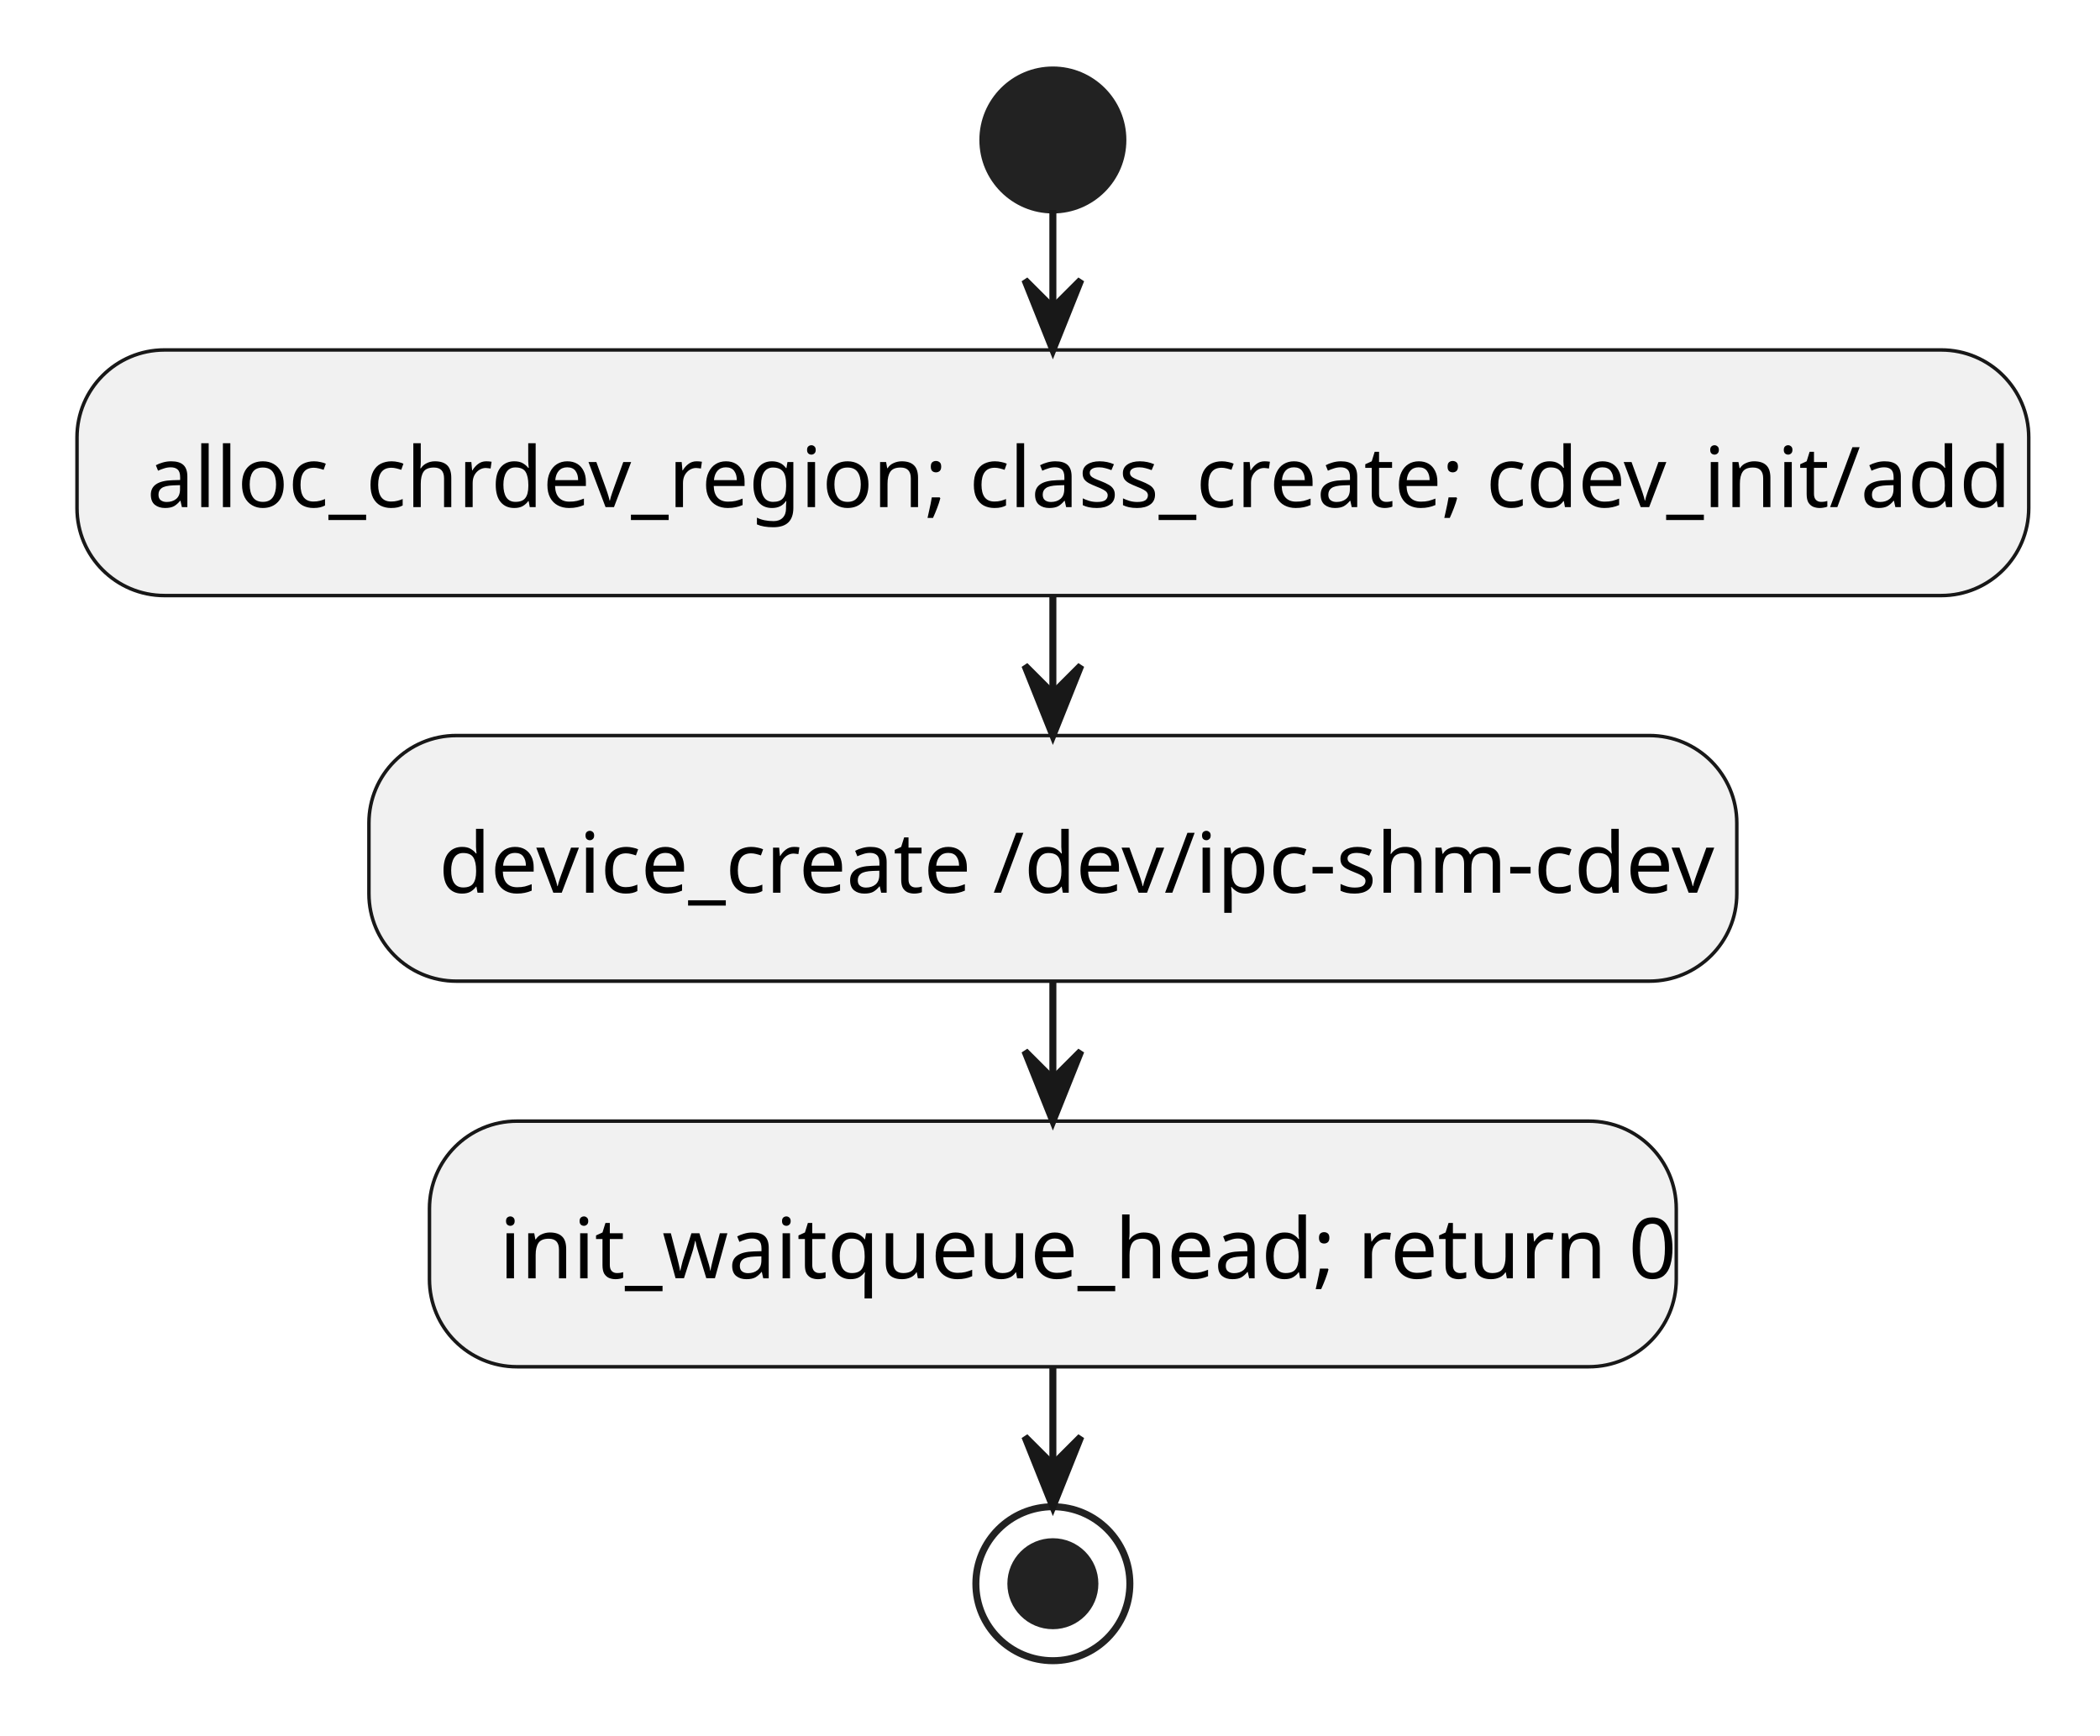
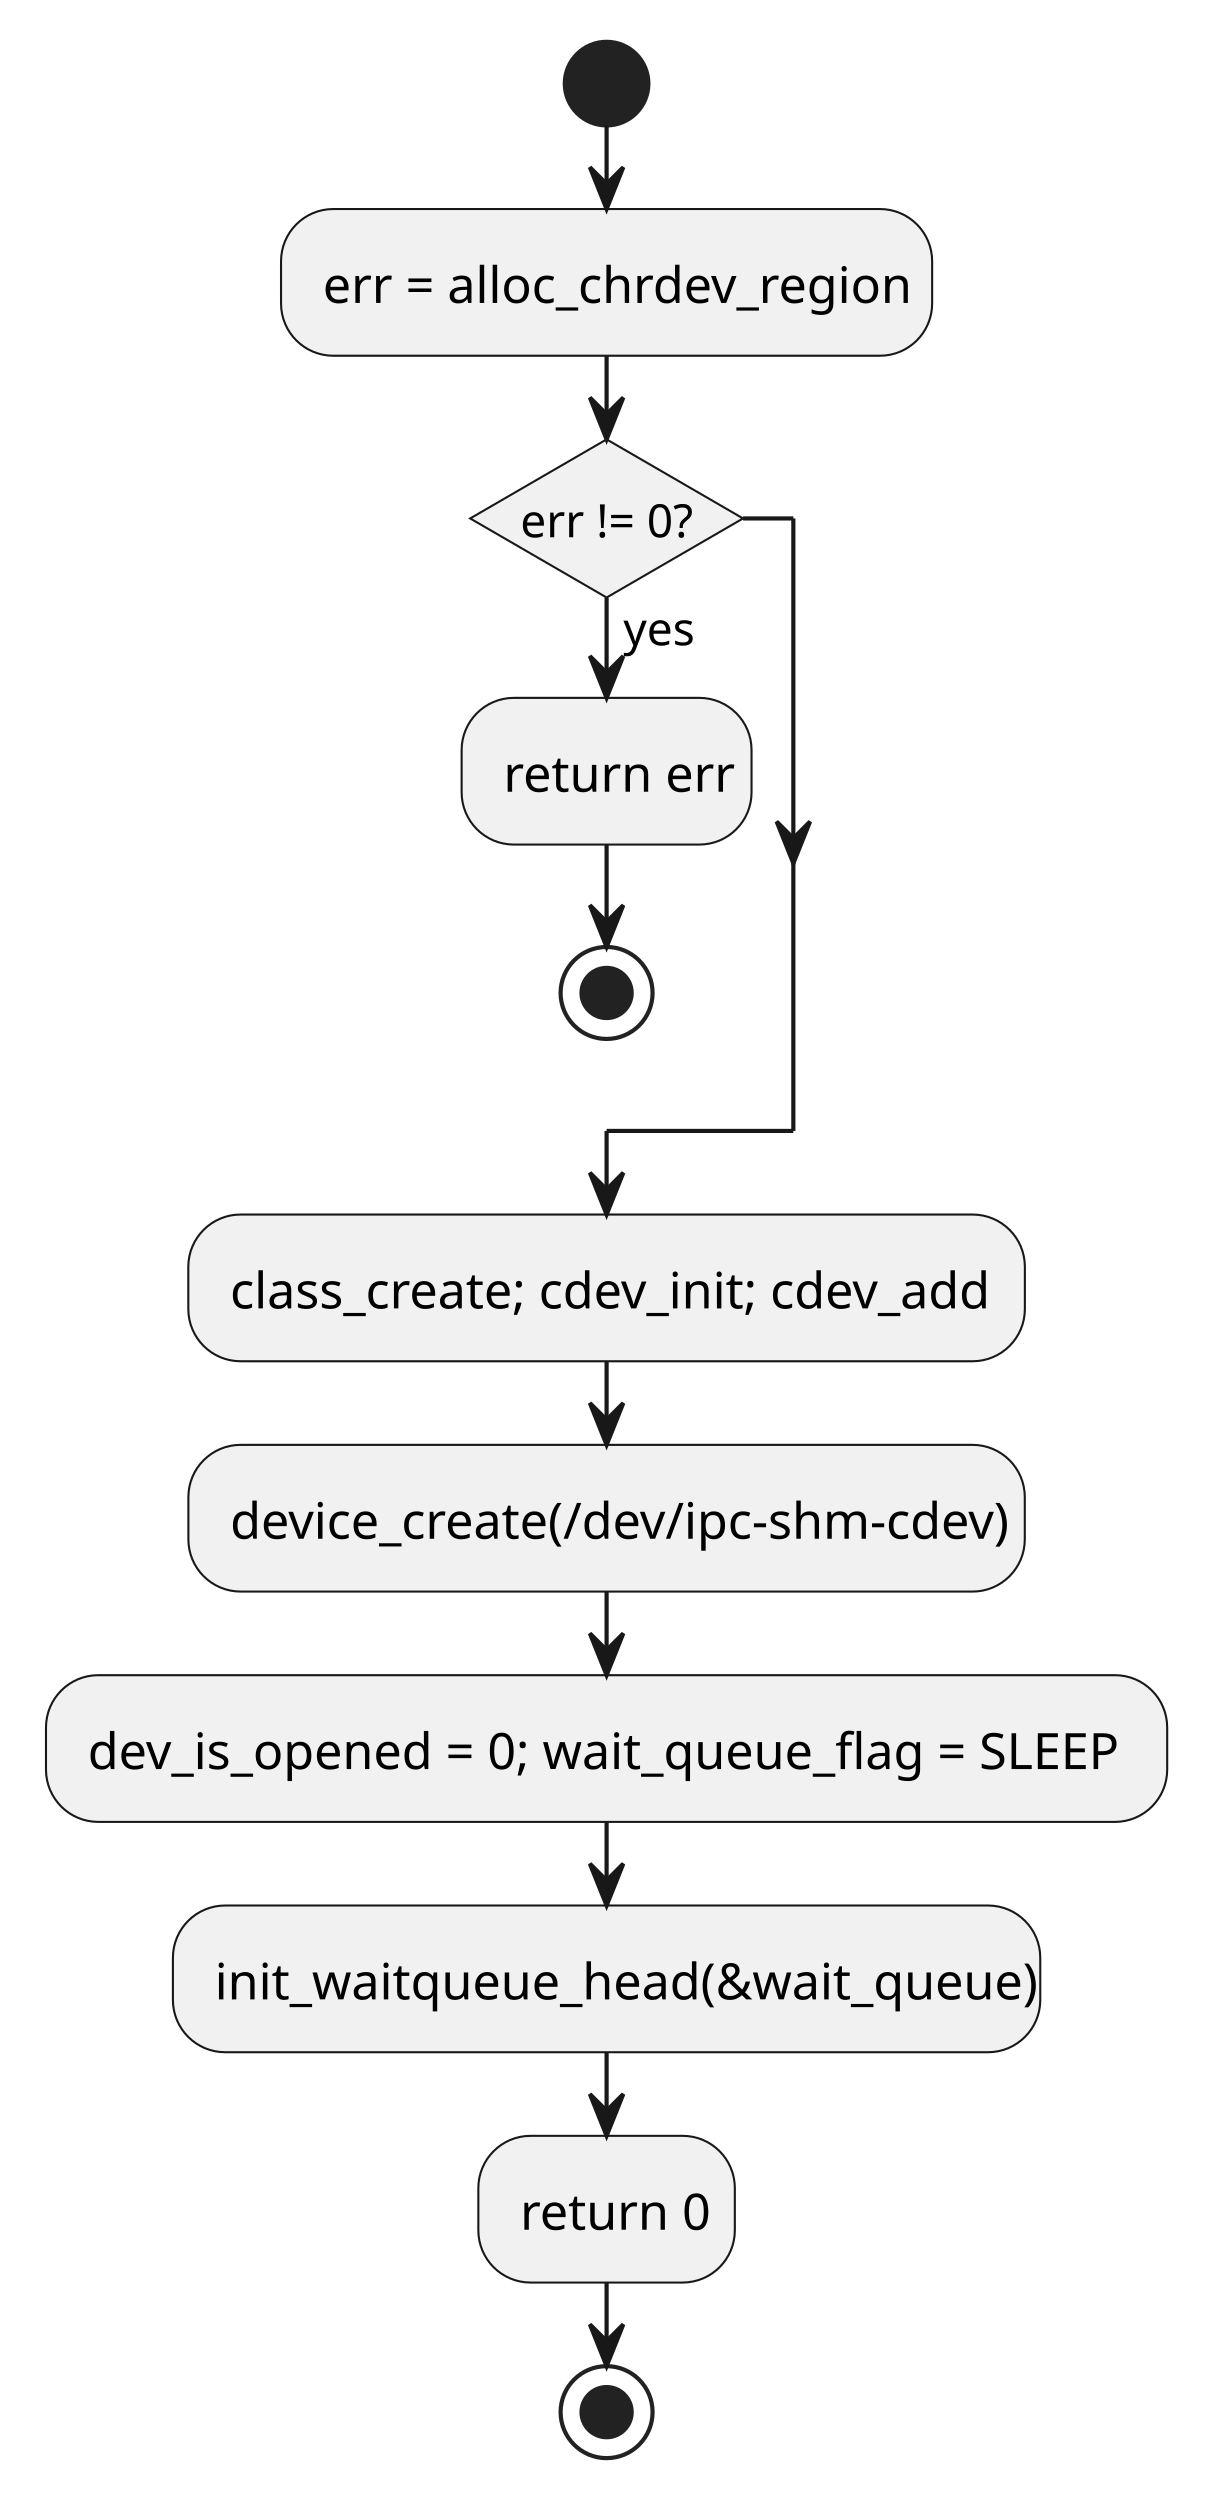
- <svg xmlns="http://www.w3.org/2000/svg" contentStyleType="text/css" data-diagram-type="ACTIVITY" height="248px" preserveAspectRatio="none" style="width:300px;height:248px;background:#FFFFFF;" version="1.1" viewBox="0 0 300 248" width="300px" zoomAndPan="magnify">
+ <svg xmlns="http://www.w3.org/2000/svg" contentStyleType="text/css" data-diagram-type="ACTIVITY" height="598px" preserveAspectRatio="none" style="width:290px;height:598px;background:#FFFFFF;" version="1.1" viewBox="0 0 290 598" width="290px" zoomAndPan="magnify">
  <defs />
  <g>
-     <ellipse cx="150.41" cy="20" fill="#222222" rx="10" ry="10" style="stroke:#222222;stroke-width:1;" />
-     <rect fill="#F1F1F1" height="35.094" rx="12.5" ry="12.5" style="stroke:#181818;stroke-width:0.5;" width="278.82" x="11" y="50" />
-     <text fill="#000000" font-family="sans-serif" font-size="12" lengthAdjust="spacing" textLength="258.82" x="21" y="72.457">alloc_chrdev_region; class_create; cdev_init/add</text>
-     <rect fill="#F1F1F1" height="35.094" rx="12.5" ry="12.5" style="stroke:#181818;stroke-width:0.5;" width="195.412" x="52.704" y="105.094" />
-     <text fill="#000000" font-family="sans-serif" font-size="12" lengthAdjust="spacing" textLength="175.412" x="62.704" y="127.551">device_create /dev/ipc-shm-cdev</text>
-     <rect fill="#F1F1F1" height="35.094" rx="12.5" ry="12.5" style="stroke:#181818;stroke-width:0.5;" width="178.115" x="61.352" y="160.188" />
-     <text fill="#000000" font-family="sans-serif" font-size="12" lengthAdjust="spacing" textLength="158.115" x="71.353" y="182.644">init_waitqueue_head; return 0</text>
-     <ellipse cx="150.41" cy="226.281" fill="none" rx="11" ry="11" style="stroke:#222222;stroke-width:1;" />
-     <ellipse cx="150.41" cy="226.281" fill="#222222" rx="6" ry="6" style="stroke:#222222;stroke-width:1;" />
-     <line style="stroke:#181818;stroke-width:1;" x1="150.41" x2="150.41" y1="30" y2="50" />
-     <polygon fill="#181818" points="146.41,40,150.41,50,154.41,40,150.41,44" style="stroke:#181818;stroke-width:1;" />
-     <line style="stroke:#181818;stroke-width:1;" x1="150.41" x2="150.41" y1="85.094" y2="105.094" />
-     <polygon fill="#181818" points="146.41,95.094,150.41,105.094,154.41,95.094,150.41,99.094" style="stroke:#181818;stroke-width:1;" />
-     <line style="stroke:#181818;stroke-width:1;" x1="150.41" x2="150.41" y1="140.188" y2="160.188" />
-     <polygon fill="#181818" points="146.41,150.188,150.41,160.188,154.41,150.188,150.41,154.188" style="stroke:#181818;stroke-width:1;" />
-     <line style="stroke:#181818;stroke-width:1;" x1="150.41" x2="150.41" y1="195.281" y2="215.281" />
-     <polygon fill="#181818" points="146.41,205.281,150.41,215.281,154.41,205.281,150.41,209.281" style="stroke:#181818;stroke-width:1;" />
+     <ellipse cx="145.096" cy="20" fill="#222222" rx="10" ry="10" style="stroke:#222222;stroke-width:1;" />
+     <rect fill="#F1F1F1" height="35.094" rx="12.5" ry="12.5" style="stroke:#181818;stroke-width:0.5;" width="155.744" x="67.224" y="50" />
+     <text fill="#000000" font-family="sans-serif" font-size="12" lengthAdjust="spacing" textLength="135.744" x="77.224" y="72.457">err = alloc_chrdev_region</text>
+     <rect fill="#F1F1F1" height="35.094" rx="12.5" ry="12.5" style="stroke:#181818;stroke-width:0.5;" width="69.348" x="110.422" y="166.93" />
+     <text fill="#000000" font-family="sans-serif" font-size="12" lengthAdjust="spacing" textLength="49.348" x="120.422" y="189.387">return err</text>
+     <ellipse cx="145.096" cy="237.518" fill="none" rx="11" ry="11" style="stroke:#222222;stroke-width:1;" />
+     <ellipse cx="145.096" cy="237.518" fill="#222222" rx="6" ry="6" style="stroke:#222222;stroke-width:1;" />
+     <polygon fill="#F1F1F1" points="145.096,105.094,177.731,124.012,145.096,142.93,112.46,124.012" style="stroke:#181818;stroke-width:0.5;" />
+     <text fill="#000000" font-family="sans-serif" font-size="11" lengthAdjust="spacing" textLength="17.118" x="149.096" y="154.349">yes</text>
+     <text fill="#000000" font-family="sans-serif" font-size="11" lengthAdjust="spacing" textLength="41.272" x="124.46" y="128.513">err != 0?</text>
+     <rect fill="#F1F1F1" height="35.094" rx="12.5" ry="12.5" style="stroke:#181818;stroke-width:0.5;" width="200.106" x="45.043" y="290.518" />
+     <text fill="#000000" font-family="sans-serif" font-size="12" lengthAdjust="spacing" textLength="180.106" x="55.043" y="312.975">class_create; cdev_init; cdev_add</text>
+     <rect fill="#F1F1F1" height="35.094" rx="12.5" ry="12.5" style="stroke:#181818;stroke-width:0.5;" width="200.07" x="45.06" y="345.611" />
+     <text fill="#000000" font-family="sans-serif" font-size="12" lengthAdjust="spacing" textLength="180.07" x="55.06" y="368.068">device_create(/dev/ipc-shm-cdev)</text>
+     <rect fill="#F1F1F1" height="35.094" rx="12.5" ry="12.5" style="stroke:#181818;stroke-width:0.5;" width="268.191" x="11" y="400.705" />
+     <text fill="#000000" font-family="sans-serif" font-size="12" lengthAdjust="spacing" textLength="248.191" x="21" y="423.162">dev_is_opened = 0; wait_queue_flag = SLEEP</text>
+     <rect fill="#F1F1F1" height="35.094" rx="12.5" ry="12.5" style="stroke:#181818;stroke-width:0.5;" width="207.471" x="41.36" y="455.799" />
+     <text fill="#000000" font-family="sans-serif" font-size="12" lengthAdjust="spacing" textLength="187.471" x="51.36" y="478.256">init_waitqueue_head(&amp;wait_queue)</text>
+     <rect fill="#F1F1F1" height="35.094" rx="12.5" ry="12.5" style="stroke:#181818;stroke-width:0.5;" width="61.355" x="114.418" y="510.893" />
+     <text fill="#000000" font-family="sans-serif" font-size="12" lengthAdjust="spacing" textLength="41.355" x="124.418" y="533.35">return 0</text>
+     <ellipse cx="145.096" cy="576.986" fill="none" rx="11" ry="11" style="stroke:#222222;stroke-width:1;" />
+     <ellipse cx="145.096" cy="576.986" fill="#222222" rx="6" ry="6" style="stroke:#222222;stroke-width:1;" />
+     <line style="stroke:#181818;stroke-width:1;" x1="145.096" x2="145.096" y1="30" y2="50" />
+     <polygon fill="#181818" points="141.096,40,145.096,50,149.096,40,145.096,44" style="stroke:#181818;stroke-width:1;" />
+     <line style="stroke:#181818;stroke-width:1;" x1="145.096" x2="145.096" y1="202.023" y2="226.518" />
+     <polygon fill="#181818" points="141.096,216.518,145.096,226.518,149.096,216.518,145.096,220.518" style="stroke:#181818;stroke-width:1;" />
+     <line style="stroke:#181818;stroke-width:1;" x1="145.096" x2="145.096" y1="142.93" y2="166.93" />
+     <polygon fill="#181818" points="141.096,156.93,145.096,166.93,149.096,156.93,145.096,160.93" style="stroke:#181818;stroke-width:1;" />
+     <line style="stroke:#181818;stroke-width:1;" x1="177.731" x2="189.769" y1="124.012" y2="124.012" />
+     <polygon fill="#181818" points="185.769,196.518,189.769,206.518,193.769,196.518,189.769,200.518" style="stroke:#181818;stroke-width:1;" />
+     <line style="stroke:#181818;stroke-width:1;" x1="189.769" x2="189.769" y1="124.012" y2="270.518" />
+     <line style="stroke:#181818;stroke-width:1;" x1="189.769" x2="145.096" y1="270.518" y2="270.518" />
+     <line style="stroke:#181818;stroke-width:1;" x1="145.096" x2="145.096" y1="270.518" y2="290.518" />
+     <polygon fill="#181818" points="141.096,280.518,145.096,290.518,149.096,280.518,145.096,284.518" style="stroke:#181818;stroke-width:1;" />
+     <line style="stroke:#181818;stroke-width:1;" x1="145.096" x2="145.096" y1="85.094" y2="105.094" />
+     <polygon fill="#181818" points="141.096,95.094,145.096,105.094,149.096,95.094,145.096,99.094" style="stroke:#181818;stroke-width:1;" />
+     <line style="stroke:#181818;stroke-width:1;" x1="145.096" x2="145.096" y1="325.611" y2="345.611" />
+     <polygon fill="#181818" points="141.096,335.611,145.096,345.611,149.096,335.611,145.096,339.611" style="stroke:#181818;stroke-width:1;" />
+     <line style="stroke:#181818;stroke-width:1;" x1="145.096" x2="145.096" y1="380.705" y2="400.705" />
+     <polygon fill="#181818" points="141.096,390.705,145.096,400.705,149.096,390.705,145.096,394.705" style="stroke:#181818;stroke-width:1;" />
+     <line style="stroke:#181818;stroke-width:1;" x1="145.096" x2="145.096" y1="435.799" y2="455.799" />
+     <polygon fill="#181818" points="141.096,445.799,145.096,455.799,149.096,445.799,145.096,449.799" style="stroke:#181818;stroke-width:1;" />
+     <line style="stroke:#181818;stroke-width:1;" x1="145.096" x2="145.096" y1="490.893" y2="510.893" />
+     <polygon fill="#181818" points="141.096,500.893,145.096,510.893,149.096,500.893,145.096,504.893" style="stroke:#181818;stroke-width:1;" />
+     <line style="stroke:#181818;stroke-width:1;" x1="145.096" x2="145.096" y1="545.986" y2="565.986" />
+     <polygon fill="#181818" points="141.096,555.986,145.096,565.986,149.096,555.986,145.096,559.986" style="stroke:#181818;stroke-width:1;" />
  </g>
</svg>
